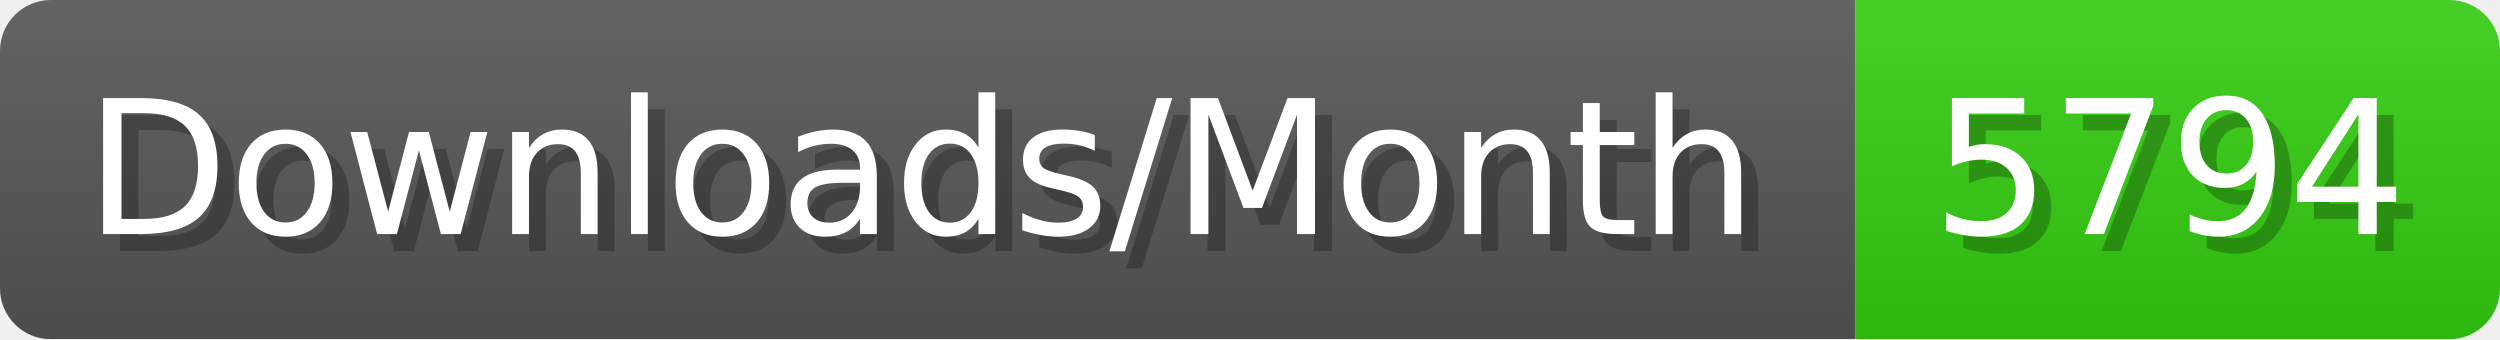
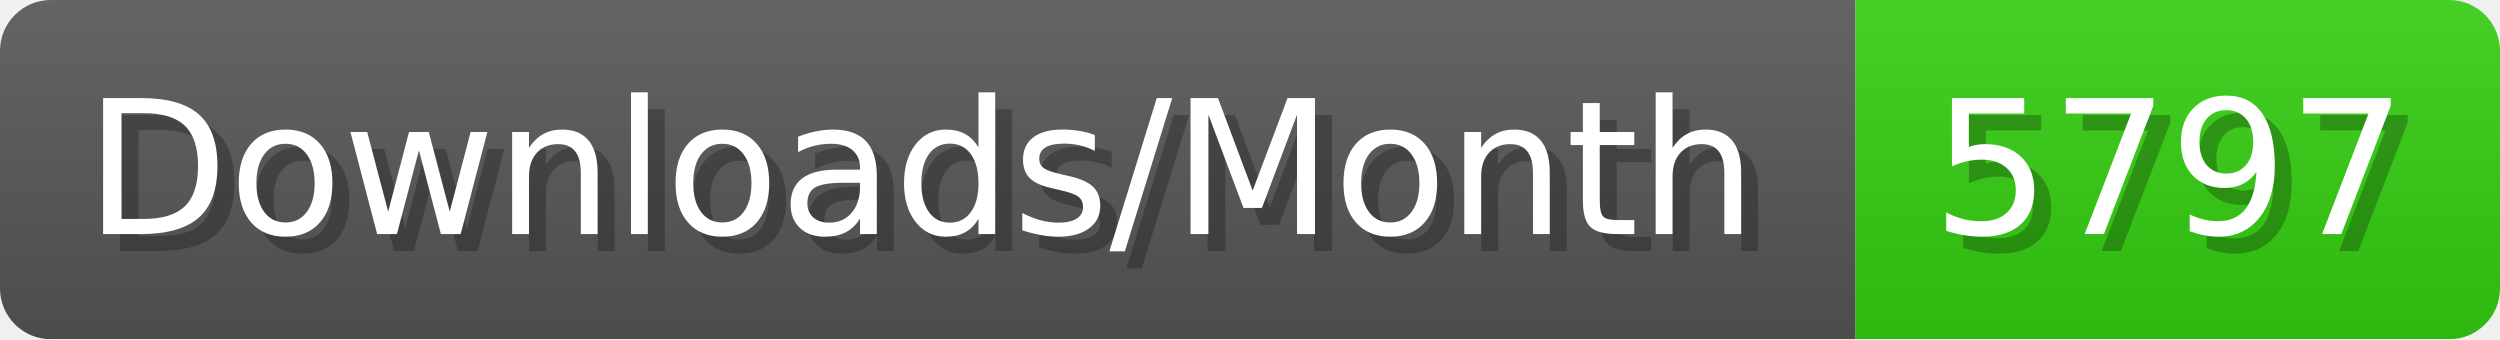
- <svg xmlns="http://www.w3.org/2000/svg" width="147.4" height="20" viewBox="0 0 1474 200" role="img" aria-label="Downloads/Month: 5794">
+ <svg xmlns="http://www.w3.org/2000/svg" width="147.4" height="20" viewBox="0 0 1474 200" role="img" aria-label="Downloads/Month: 5797">
  <linearGradient id="YlXUI" x2="0" y2="100%">
    <stop offset="0" stop-opacity=".1" stop-color="#EEE" />
    <stop offset="1" stop-opacity=".1" />
  </linearGradient>
  <mask id="JHhop">
    <rect width="1474" height="200" rx="30" fill="#FFF" />
  </mask>
  <g mask="url(#JHhop)">
    <rect width="1094" height="200" fill="#555" />
    <rect width="380" height="200" fill="#3C1" x="1094" />
    <rect width="1474" height="200" fill="url(#YlXUI)" />
  </g>
  <g aria-hidden="true" fill="#fff" text-anchor="start" font-family="Verdana,DejaVu Sans,sans-serif" font-size="110">
    <text x="60" y="148" textLength="994" fill="#000" opacity="0.25">Downloads/Month</text>
    <text x="50" y="138" textLength="994">Downloads/Month</text>
-     <text x="1149" y="148" textLength="280" fill="#000" opacity="0.25">5794</text>
-     <text x="1139" y="138" textLength="280">5794</text>
+     <text x="1149" y="148" textLength="280" fill="#000" opacity="0.25">5797</text>
+     <text x="1139" y="138" textLength="280">5797</text>
  </g>
</svg>
